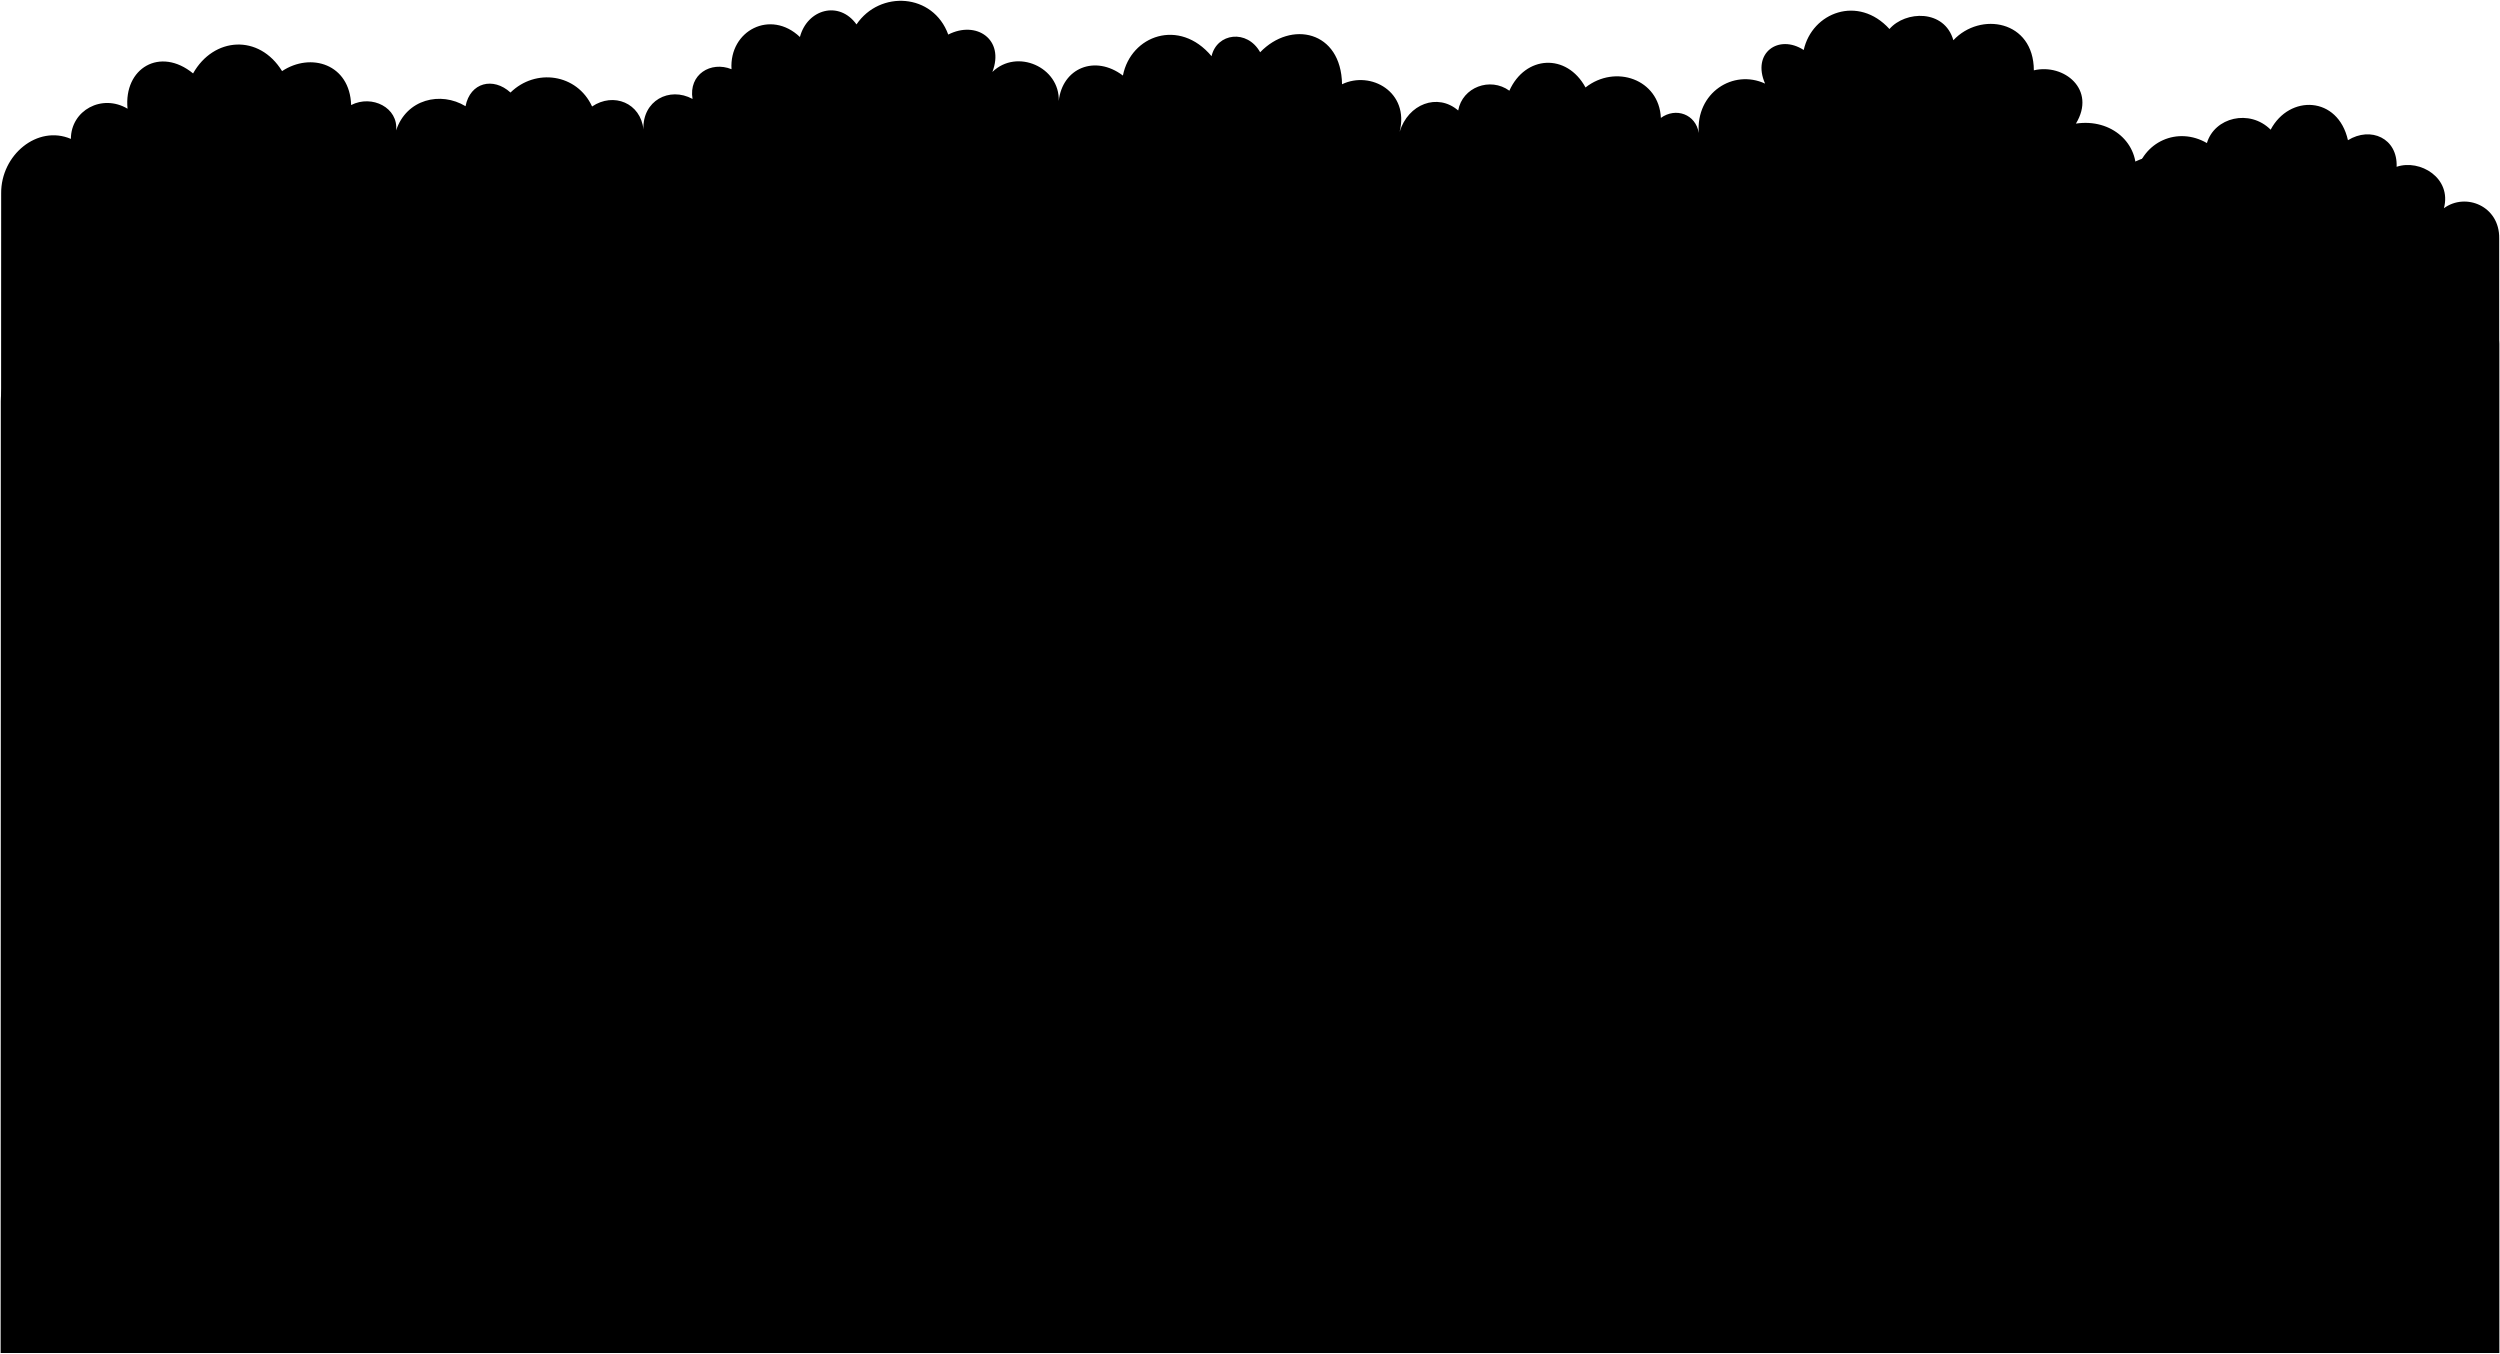
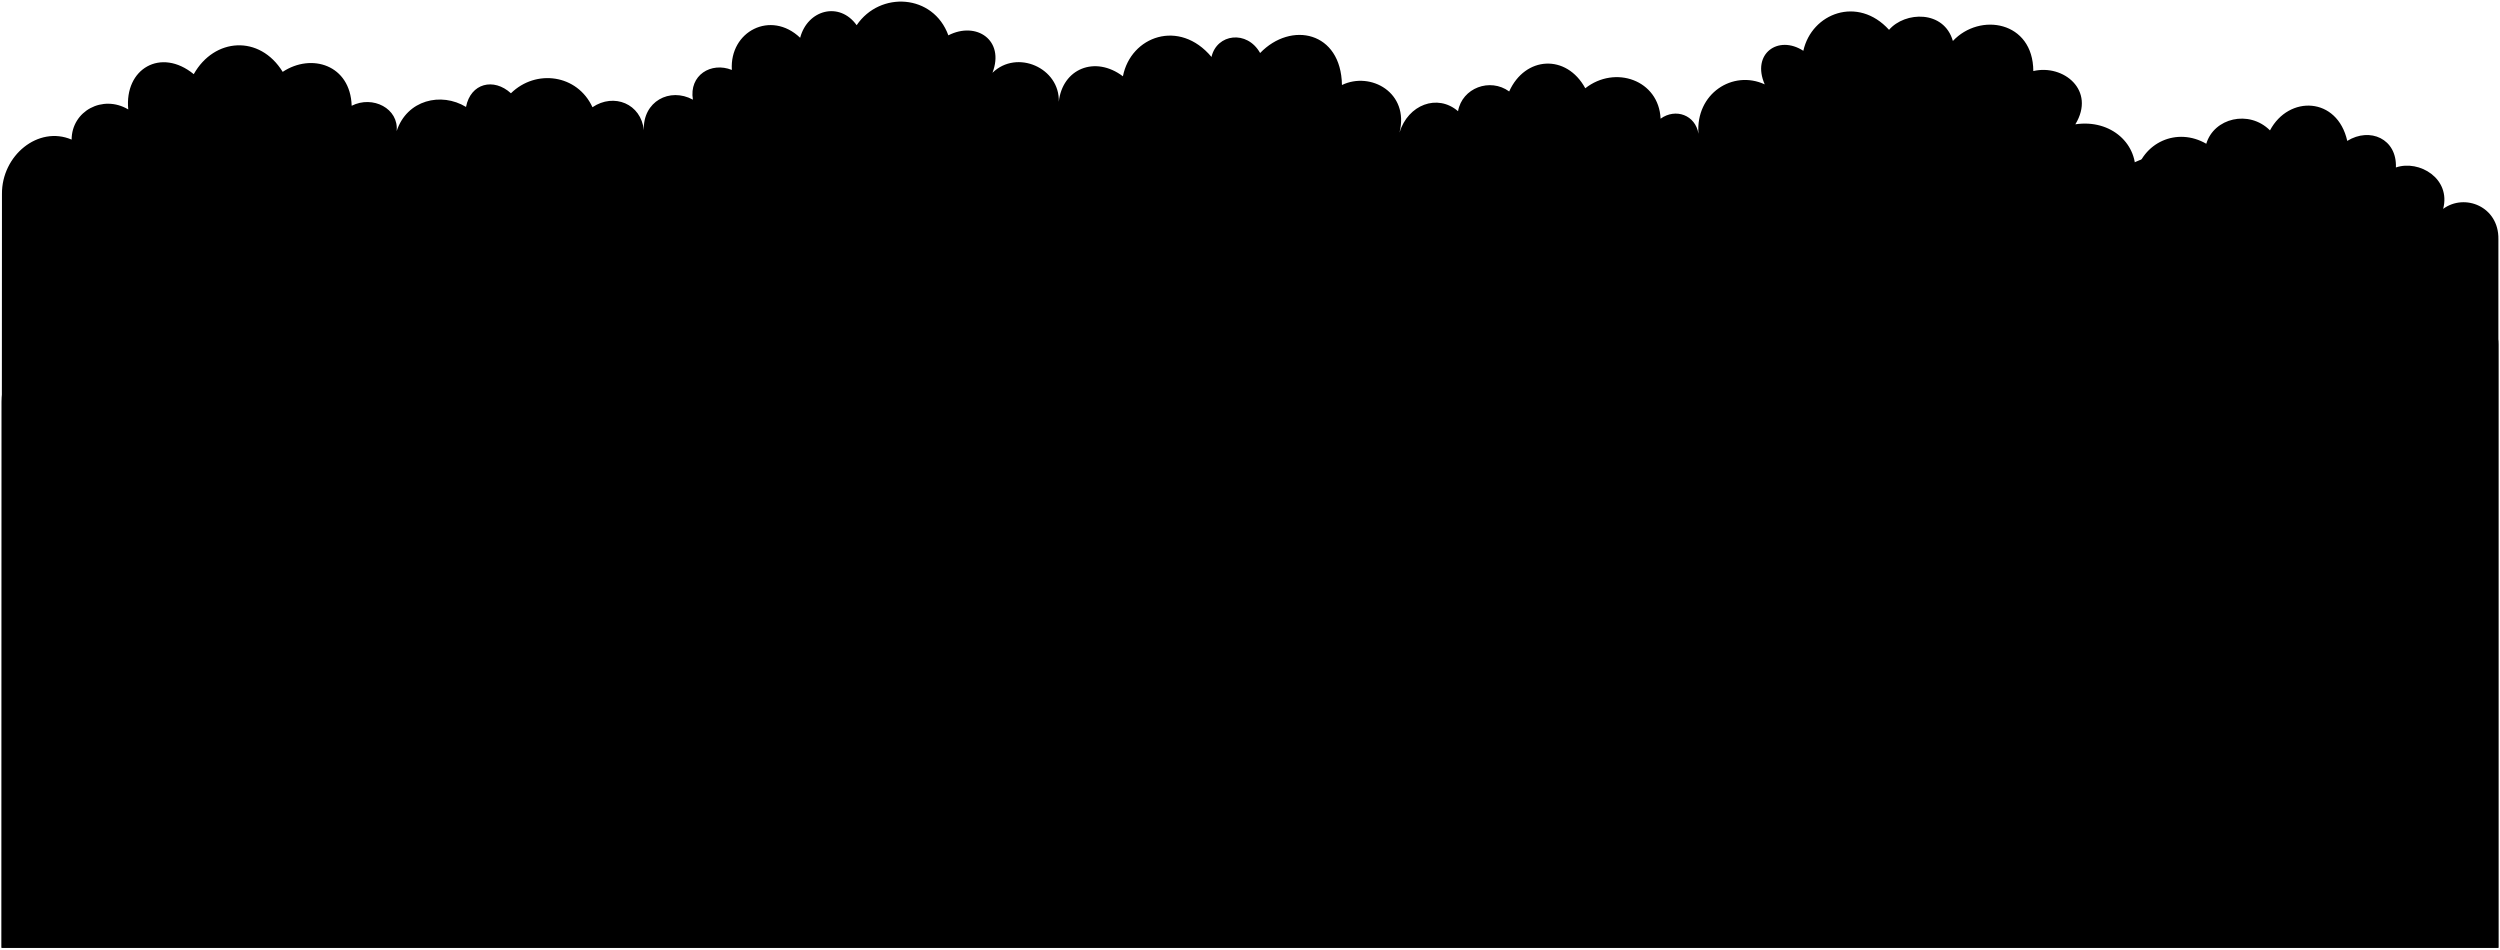
- <svg viewBox="0 0 3137.38 1698.91">
+ <svg viewBox="0 0 1569.69 596.12">
  <g class="haze">
-     <path d="M3067,261.31c10.07-37.95-29.93-61.95-59.35-52,1.42-35.95-32.58-50.95-61.09-33.35-12.49-55.6-73.49-57.6-97-13.21-26.47-26.39-70.47-15.39-80,16.8-36.45-21.19-80.45-2.19-89.39,40.43,4.94-39.62-30.06-71.62-75-64.87,26-42.75-15-75.75-52.79-66.85-.23-62.9-67.23-73.9-101-37.78-11.25-39.12-60.25-37.12-80.2-14.07-39.05-43-97.05-21-107.6,26.35-31.45-20.4-65.45,3.6-48.48,42.17-40-18.57-87,11.43-83.24,61.95-3.73-23.52-28.73-32.52-47.54-18.92-2.19-48.6-57.19-67.6-94.57-38.2-23.62-43.4-75.62-40.4-95.57,4.08-24-17.48-59-4.48-64.21,24.82-25.84-22.3-62.84-8.3-73.52,26.8,12.68-50.1-36.32-77.1-72.25-59.71-1.07-67.39-64.07-80.39-102.76-40.16-16.31-29.23-54.31-24.23-61,4.93-40.29-48.16-101.29-26.16-111.24,24.3-35-26.46-76-9.46-80.52,31.91,1.47-42.37-52.53-66.37-83.3-36.43,15.77-40.94-20.23-64.94-55.38-46.92-18.85-52-85.85-56-115.14-12.74-21.71-30.28-61.71-19.28-71,15.8C967.06,11.36,915.06,38.36,918,86.83c-26-10.47-54,6.53-48.9,37.33-29.06-15.8-63.06,2.2-61.61,38.33-3.45-33.13-37.45-47.13-64.45-28.85-19-41.28-71-48.28-102.39-17.52-21.61-19.76-50.61-12.76-56.42,17.16-31.19-18.92-74.19-8.92-87.11,30.36,2.92-28.28-30.08-45.28-56.46-31.82C439.06,80.36,390.06,65.36,354,89.24c-28.94-46.88-85.94-42.88-111.7,2.9-41.24-33.78-87.24-6.78-82.24,44.29-32-19.07-71,1.93-71.11,37.88C47.06,156.36,1.06,194.36,1.46,242.66L1,1697.91H3136.37V299.24C3137.06,258.36,3094.06,241.36,3067,261.31Z" />
-     <path d="M3136.38,1697.91V431.64c0-44.47-59.88-61.88-99.15-40.53,12.52-58.89-60.08-98.95-97-71.74,11.87-77.19-76.88-114.3-138.55-55.42,2.69-74.43-120.74-97-154.39-29.69C2615.67,161,2489,200.61,2496.91,267.91c-41.56-41.57-114.8,7.92-86.56,66.35-51.65-50.25-142.31-10-139.83,61.16-7.51-69.44-76.34-98-135.18-53.56-16.71-84.72-119.12-121.65-186.75-40.81-11.27-48.94-75.07-57.34-102.44-8.28-65-67.52-170.73-45.7-172.52,67.44C1613.3,331,1531,376.34,1552.33,460.44c-17.93-58.92-80-82.42-123.43-45-8.66-49.19-67.42-71-107.8-41.68-33.49-74.67-120.79-79.7-160.44-6.84-50.17-53.68-155.09-17.46-158.77,64.12-31.57-22.82-73.55-7.71-79.81,31.76,6.26-84.8-72.64-135.17-139.74-104,28.49-64.74-28.59-105-81.39-70.79-2.38-71.48-115.09-116.51-180.65-44.24-33.49-38.69-115.75-42-134.63,23.63C329,206.78,216.52,225.25,216.14,330.84,171.69,310.27,95.56,327.23,115,413.7,57.26,405,1.31,444.72,1,503.6V1697.91Z" />
+     <path d="M1534,131.15c5-19-15-31-29.67-26,.71-18-16.29-25.48-30.54-16.68-6.25-27.8-36.75-28.8-48.52-6.6-13.23-13.2-35.23-7.7-40,8.4-18.22-10.6-40.22-1.1-44.69,20.21,2.47-19.81-15-35.81-37.52-32.43,13-21.38-7.51-37.88-26.39-33.43-.12-31.45-33.62-36.95-50.5-18.89-5.62-19.56-30.12-18.56-40.09-7-19.53-21.53-48.53-10.53-53.81,13.17-15.72-10.2-32.72,1.8-24.24,21.08-20-9.28-43.48,5.72-41.61,31-1.87-11.76-14.37-16.26-23.77-9.46-1.1-24.3-28.6-33.8-47.29-19.1-11.81-21.7-37.81-20.2-47.78,2-12-8.74-29.53-2.24-32.11,12.41-12.92-11.15-31.42-4.15-36.76,13.4,6.34-25.05-18.16-38.55-36.13-29.85-.53-33.7-32-40.2-51.38-20.09C783,18.68,764,21.18,760.67,35.76,740.53,11.68,710,22.68,705.05,47.91c-17.52-13.23-38-4.73-40.26,16,.74-21.18-26.26-33.18-41.64-18.21C631,25.18,613,13.18,595.45,22.19c-9.42-26-42.92-28-57.57-6.37C527,.68,507,6.18,502.4,23.72,484,6.18,458,19.68,459.51,43.91c-13-5.23-27,3.27-24.45,18.67-14.53-7.9-31.53,1.1-30.8,19.16C402.53,65.18,385.53,58.18,372,67.32c-9.5-20.64-35.5-24.14-51.2-8.76-10.8-9.88-25.3-6.38-28.2,8.58-15.6-9.46-37.1-4.46-43.56,15.18,1.46-14.14-15-22.64-28.23-15.91C220,40.68,195.53,33.18,177.5,45.12c-14.47-23.44-43-21.44-55.85,1.45C101,29.68,78,43.18,80.53,68.72c-16-9.54-35.5,1-35.56,18.93C24,78.68,1,97.68,1.23,121.83L1,595.12H1568.68v-445C1569,129.68,1547.53,121.18,1534,131.15Z" />
+     <path d="M1568.69,595.12V216.32c0-22.23-29.94-30.94-49.58-20.27,6.27-29.44-30-49.47-48.48-35.87,5.94-38.59-38.43-57.15-69.27-27.7,1.34-37.22-60.37-48.5-77.19-14.85C1308.33,81,1245,100.81,1249,134.45c-20.79-20.78-57.4,4-43.28,33.18-25.83-25.13-71.16-5-69.92,30.58-3.76-34.72-38.17-49-67.59-26.78-8.35-42.36-59.56-60.83-93.38-20.41-5.63-24.47-37.53-28.66-51.22-4.13-32.48-33.77-85.36-22.85-86.25,33.71-30.17-14.59-71.3,8.07-60.65,50.12-9-29.46-40-41.21-61.72-22.49-4.33-24.6-33.71-35.51-53.9-20.84-16.74-37.33-60.39-39.85-80.22-3.42-25.08-26.84-77.54-8.73-79.38,32.06-15.79-11.41-36.78-3.86-39.91,15.88,3.13-42.4-36.32-67.58-69.87-52,14.24-32.37-14.3-52.52-40.69-35.39-1.2-35.75-57.55-58.26-90.33-22.12-16.74-19.35-57.87-21-67.32,11.81-28.33-30.32-84.57-21.09-84.76,31.71C86.35,155.63,48.28,164.11,58,207.35,29.13,203,1.16,222.86,1,252.3V595.12Z" />
  </g>
</svg>
